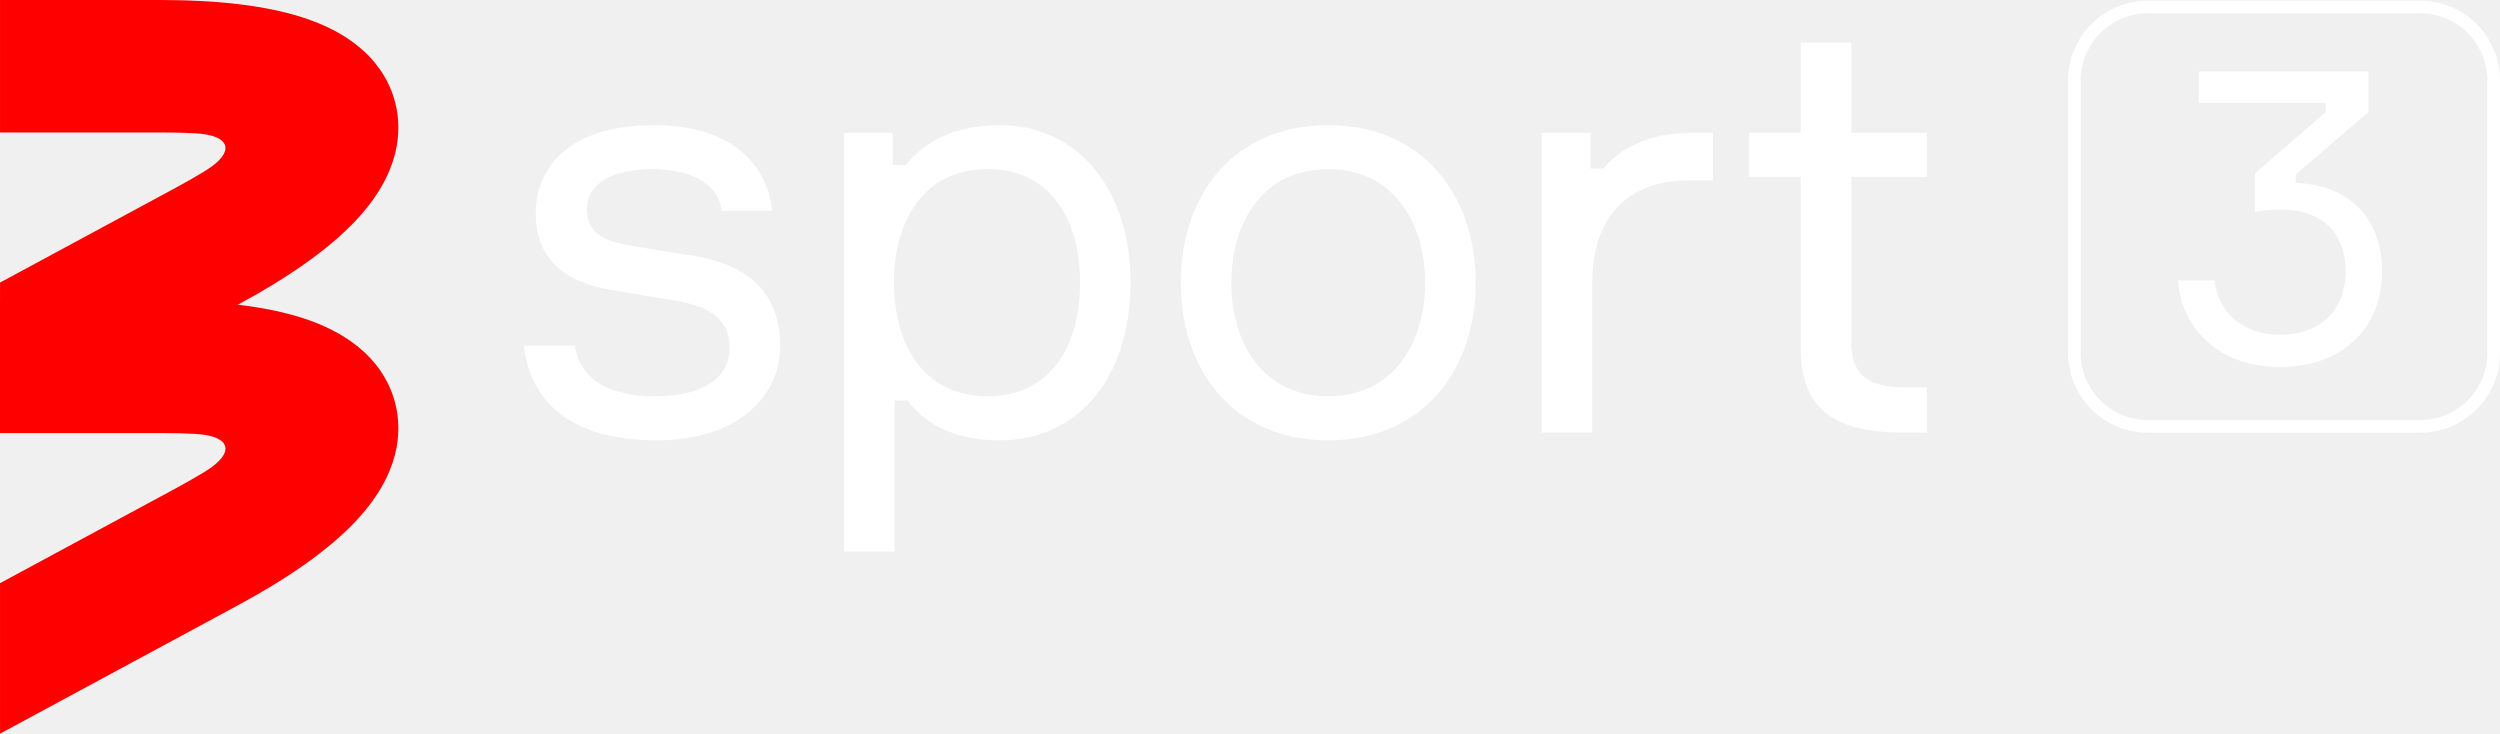
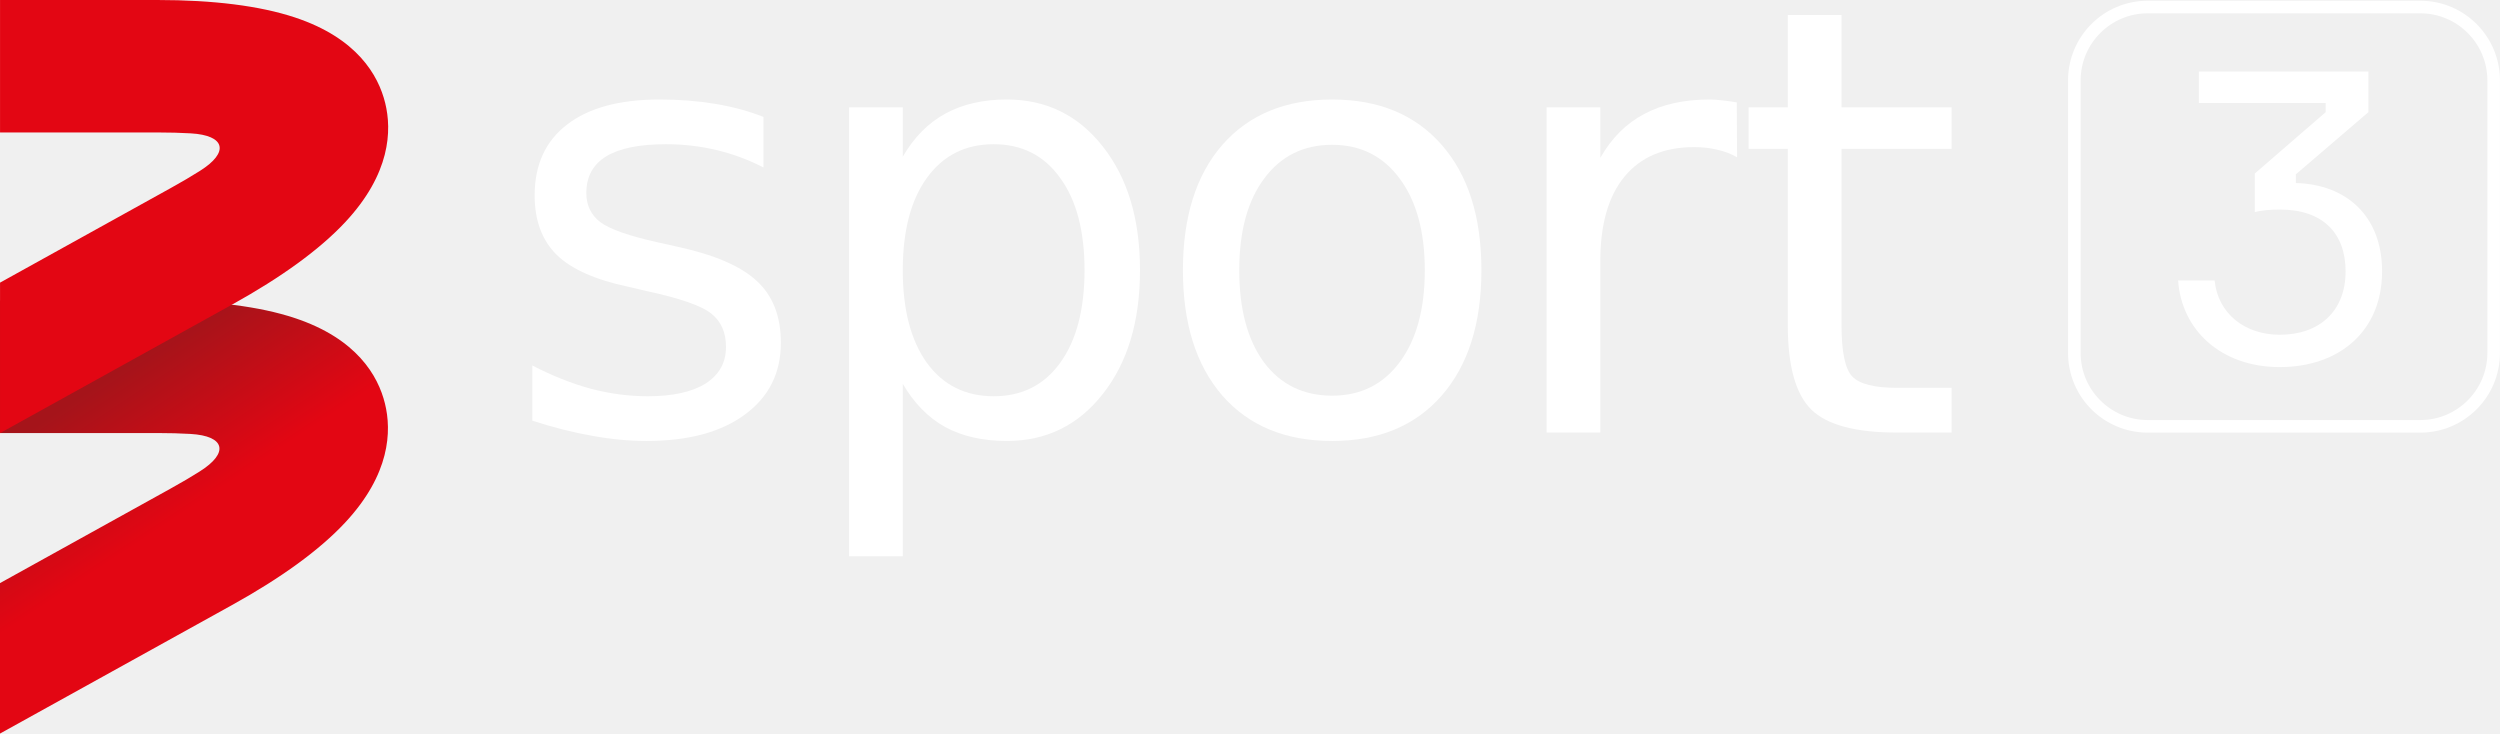
- <svg xmlns="http://www.w3.org/2000/svg" version="1.1" viewBox="0 0 2726 800" xml:space="preserve">
+ <svg xmlns="http://www.w3.org/2000/svg" version="1.1" viewBox="0 0 2726 800">
  <defs>
-     <clipPath id="f">
-       <path d="M 0,377.089 H 902.858 V 0 H 0 Z" />
+     <clipPath id="c">
+       <path d="m94.401 527.4h35.465v18.049h-35.465z" />
    </clipPath>
-     <clipPath id="e">
-       <path d="m101.54 194.52v-24.795h44.881c3.535 0 6.696-0.09 9.521-0.245 3.589-0.196 6.036-0.94 7.297-2.054l48.049 11.215c-2.126 7.599-8.335 17.512-25.609 23.079-8.625 2.779-19.685 4.372-32.94 4.749z" />
-     </clipPath>
-     <linearGradient id="c" x2="1" gradientTransform="matrix(-9.1844 39.35 159.12 37.138 161.53 167.03)" gradientUnits="userSpaceOnUse">
-       <stop stop-color="#fff" stop-opacity="0" offset="0" />
-       <stop stop-color="#fff" offset="1" />
+     <linearGradient id="d" x1="-2.753" x2="-4.822" y1="-1.183" y2="2.019" gradientUnits="userSpaceOnUse">
+       <stop stop-color="#e30613" offset="0" />
+       <stop stop-color="#a5141a" offset="1" />
    </linearGradient>
-     <mask id="a" x="0" y="0" width="1" height="1" maskUnits="userSpaceOnUse">
-       <path d="m-32768 32767h65535v-65535h-65535z" fill="url(#c)" />
-     </mask>
-     <linearGradient id="b" x2="1" gradientTransform="matrix(-9.1844 39.35 159.12 37.138 161.53 167.03)" gradientUnits="userSpaceOnUse">
-       <stop stop-color="#a00417" offset="0" />
-       <stop stop-color="#a00417" offset="1" />
-     </linearGradient>
-     <clipPath id="d">
-       <path d="M 0,377.089 H 902.858 V 0 H 0 Z" />
-     </clipPath>
  </defs>
-   <g transform="matrix(1.3333 0 0 -1.3333 764.08 650.86)">
-     <g transform="matrix(2.9404 0 0 2.9404 -871.64 -365.07)">
-       <g clip-path="url(#f)">
-         <g transform="translate(285.29 220.47)">
-           <path d="m0 0 9.427-1.489c14.554-2.48 23.817-9.923 23.817-25.139 0-13.727-11.744-26.132-34.236-26.132-23.651 0-35.228 10.42-37.048 26.298h14.224c1.323-9.428 9.592-14.059 22.162-14.059s20.839 4.466 20.839 13.563c0 7.277-4.631 11.246-15.216 13.065l-18.689 3.143c-11.908 2.15-20.012 8.435-20.012 21.004 0 13.893 10.42 24.643 32.913 24.643 19.681 0 31.093-9.262 32.912-23.816h-14.058c-1.158 7.939-9.096 11.577-19.516 11.577-10.75 0-18.027-3.969-18.027-11.081 0-6.45 4.134-8.931 12.57-10.254z" fill="#fff" />
-         </g>
-         <g transform="translate(350.17 211.54)">
-           <path d="m0 0c0-16.374 7.608-31.589 26.132-31.589 16.704 0 25.635 13.065 25.635 31.589s-8.931 31.59-25.635 31.59c-18.524 0-26.132-15.216-26.132-31.59m-0.331 41.678v-8.931h3.639c4.631 5.789 12.735 11.081 25.966 11.081 22.989 0 36.551-19.185 36.551-43.828 0-25.139-13.562-43.828-36.551-43.828-13.231 0-21.004 5.127-25.47 11.081h-3.638v-42.009h-14.059v116.43z" fill="#fff" />
-         </g>
-         <g transform="translate(497.93 211.54)">
-           <path d="m0 0c0 16.374-8.6 31.59-26.958 31.59-18.524 0-26.959-15.216-26.959-31.59s8.435-31.589 26.959-31.589c18.358 0 26.958 15.215 26.958 31.589m14.058 0c0-24.643-15.05-43.828-41.016-43.828-26.132 0-41.017 19.185-41.017 43.828s14.885 43.828 41.017 43.828c25.966 0 41.016-19.185 41.016-43.828" fill="#fff" />
-         </g>
-         <g transform="translate(577.96 239.99)">
-           <path d="m0 0h-6.946c-16.539 0-26.628-10.089-26.628-28.447v-41.678h-14.058v83.356h13.562v-9.923h3.638c4.135 5.127 12.074 9.923 24.147 9.923h6.285z" fill="#fff" />
-         </g>
-         <g transform="translate(637.45 253.22)">
-           <path d="m0 0v-12.239h-21.004v-45.813c0-8.435 3.638-12.735 14.885-12.735h6.119v-12.57h-6.45c-18.028 0-28.613 5.624-28.613 23.32v47.798h-14.389v12.239h14.389v25.139h14.059v-25.139z" fill="#fff" />
-         </g>
-         <g transform="translate(211.48 177.95)">
-           <path d="m0 0c-1.939 7.679-7.989 18.036-25.795 23.774-9.961 3.209-23.17 4.837-39.258 4.837h-44.881v-36.833h44.881c3.535 0 6.697-0.09 9.521-0.244 9.924-0.543 11.116-5.264 2.641-10.454-2.412-1.477-5.152-3.058-8.263-4.736l-48.78-26.322v-41.853l66.271 35.76c14.158 7.64 25.009 15.344 32.252 22.9 12.945 13.504 13.35 25.492 11.411 33.171" fill="#f00" />
-         </g>
-       </g>
-     </g>
-     <g transform="matrix(2.9404 0 0 2.9404 -871.64 -365.07)">
-       <g clip-path="url(#e)">
-         <g mask="url(#a)">
-           <path d="m101.54 194.52v-24.795h44.881c3.535 0 6.696-0.09 9.521-0.245 3.589-0.196 6.036-0.94 7.297-2.054l48.049 11.215c-2.126 7.599-8.335 17.512-25.609 23.079-8.625 2.779-19.685 4.372-32.94 4.749z" fill="url(#b)" />
-         </g>
-       </g>
-     </g>
-     <g transform="matrix(2.9404 0 0 2.9404 -871.64 -365.07)">
-       <g clip-path="url(#d)">
-         <g transform="translate(211.48 261.56)">
-           <path d="m0 0c-1.939 7.678-7.989 18.036-25.795 23.773-9.961 3.21-23.17 4.838-39.258 4.838h-44.881v-36.833h44.881c3.535 0 6.698-0.09 9.522-0.244 9.923-0.543 11.116-5.264 2.64-10.454-2.412-1.477-5.152-3.058-8.263-4.736l-48.78-26.322v-41.853l66.271 35.76c14.158 7.639 25.009 15.344 32.252 22.9 12.945 13.504 13.35 25.492 11.411 33.171" fill="#f00" />
-         </g>
-         <g transform="translate(774.71 289.97)">
-           <path d="m0 0h-75.819c-12.235 0-22.154-9.918-22.154-22.153v-75.819c0-12.236 9.919-22.154 22.154-22.154h75.819c12.235 0 22.153 9.918 22.153 22.154v75.819c0 12.235-9.918 22.153-22.153 22.153m0-3.5c10.286 0 18.653-8.368 18.653-18.653v-75.819c0-10.286-8.367-18.654-18.653-18.654h-75.819c-10.285 0-18.654 8.368-18.654 18.654v75.819c0 10.285 8.369 18.653 18.654 18.653h75.819" fill="#fff" />
-         </g>
-         <g transform="translate(760.26 270.28)">
-           <path d="m0 0v-11.299l-20.177-17.294v-2.421c13.836-0.346 23.982-8.994 23.982-24.559 0-16.717-11.991-26.633-28.478-26.633-16.372 0-27.325 10.377-28.247 24.097h10.146c0.922-9.224 8.416-15.104 18.101-15.104 11.068 0 18.332 6.572 18.332 17.64 0 10.608-6.342 17.18-18.217 17.18-2.882 0-5.188-0.231-7.033-0.692v10.722l19.716 17.064v2.537h-35.281v8.762z" fill="#fff" />
-         </g>
-       </g>
+   <g transform="matrix(43.187 0 0 -44.33 -4076.9 24180)" clip-path="url(#c)" fill="#e30613">
+     <g transform="translate(104.12,535.53)" fill="#e30613">
+       <path d="m0 0c-0.172 0.679-0.707 1.595-2.282 2.103-0.881 0.284-2.049 0.428-3.472 0.428h-3.97v-3.258h3.97c0.313 0 0.592-8e-3 0.842-0.022 0.878-0.048 0.984-0.465 0.234-0.924-0.213-0.131-0.456-0.271-0.731-0.419l-4.315-2.329v-3.701l5.862 3.163c1.252 0.675 2.212 1.357 2.853 2.025 1.145 1.194 1.181 2.255 1.009 2.934" fill="url(#d)" />
    </g>
  </g>
+   <path d="m419.98 112.2c-7.428-30.1-30.533-70.705-98.552-93.226-38.048-12.59-88.489-18.973-149.94-18.973h-171.46v144.42h171.46c13.518 0 25.61 0.355 36.364 0.975 37.918 2.128 42.496 20.614 10.106 40.961-9.199 5.807-19.693 12.013-31.57 18.575l-186.35 103.25v164.07l253.16-140.22c54.069-29.923 95.531-60.154 123.21-89.766 49.449-52.93 51.004-99.965 43.576-130.07" fill="#e30613" stroke-width=".536" />
+   <g fill="#fff">
+     <g transform="translate(2.6544e-5)" stroke-width="3.921" aria-label="sport">
+       <path d="m832.47 127.49v55.091q-24.696-12.665-51.292-18.997-26.596-6.332-55.091-6.332-43.377 0-65.223 13.298-21.53 13.298-21.53 39.894 0 20.264 15.514 31.978 15.514 11.398 62.374 21.847l19.947 4.433q62.057 13.298 88.02 37.678 26.279 24.063 26.279 67.44 0 49.392-39.261 78.205-38.944 28.812-107.33 28.812-28.496 0-59.524-5.699-30.712-5.383-64.907-16.464v-60.157q32.295 16.781 63.64 25.329 31.345 8.232 62.057 8.232 41.16 0 63.324-13.931 22.163-14.248 22.163-39.894 0-23.746-16.148-36.411-15.831-12.665-69.973-24.38l-20.264-4.749q-54.142-11.398-78.205-34.828-24.063-23.746-24.063-64.907 0-50.026 35.461-77.255 35.461-27.229 100.68-27.229 32.295 0 60.791 4.749 28.496 4.749 52.559 14.248z" />
+       <path d="m984.38 418.46v188.07h-58.574v-489.49h58.574v53.825q18.364-31.662 46.226-46.859 28.179-15.514 67.123-15.514 64.59 0 104.8 51.292 40.527 51.292 40.527 134.88t-40.527 134.88q-40.21 51.292-104.8 51.292-38.944 0-67.123-15.198-27.862-15.514-46.226-47.176zm198.2-123.8q0-64.273-26.596-100.68-26.279-36.728-72.506-36.728t-72.822 36.728q-26.279 36.411-26.279 100.68t26.279 101q26.596 36.411 72.822 36.411t72.506-36.411q26.596-36.728 26.596-101z" />
+       <path d="m1452.6 157.89q-46.859 0-74.089 36.728-27.229 36.411-27.229 100.05t26.912 100.37q27.229 36.411 74.405 36.411 46.543 0 73.772-36.728 27.229-36.728 27.229-100.05 0-63.007-27.229-99.735-27.229-37.044-73.772-37.044zm0-49.392q75.988 0 119.36 49.392t43.377 136.78q0 87.07-43.377 136.78-43.377 49.392-119.36 49.392-76.305 0-119.68-49.392-43.06-49.709-43.06-136.78 0-87.386 43.06-136.78 43.377-49.392 119.68-49.392z" />
+       <path d="m1894.1 171.5q-9.815-5.699-21.53-8.232-11.398-2.85-25.329-2.85-49.392 0-75.988 32.295-26.279 31.978-26.279 92.136v186.8h-58.574v-354.61h58.574v55.091q18.364-32.295 47.809-47.809 29.446-15.831 71.556-15.831 6.016 0 13.298 0.95 7.282 0.633 16.148 2.216z" />
+       <path d="m2008 16.359v100.68h120v45.276h-120v192.5q0 43.377 11.715 55.725 12.031 12.348 48.442 12.348h59.841v48.759h-59.841q-67.44 0-93.086-25.013-25.646-25.329-25.646-91.819v-192.5h-42.743v-45.276h42.743v-100.68z" />
+     </g>
+     <path d="m2639.1 0.799h-297.24c-47.966 0-86.853 38.883-86.853 86.849v297.24c0 47.97 38.887 86.853 86.853 86.853h297.24c47.966 0 86.849-38.883 86.849-86.853v-297.24c0-47.967-38.883-86.849-86.849-86.849m0 13.722c40.326 0 73.128 32.806 73.128 73.128v297.24c0 40.326-32.802 73.132-73.128 73.132h-297.24c-40.322 0-73.132-32.806-73.132-73.132v-297.24c0-40.322 32.81-73.128 73.132-73.128h297.24" stroke-width="3.92" />
+     <path d="m2582.5 77.992v44.297l-79.103 67.8v9.491c54.243 1.357 94.02 35.26 94.02 96.282 0 65.538-47.01 104.41-111.65 104.41-64.185 0-107.13-40.682-110.74-94.471h39.777c3.615 36.162 32.994 59.214 70.964 59.214 43.391 0 71.869-25.765 71.869-69.156 0-41.588-24.863-67.353-71.418-67.353-11.299 0-20.339 0.906-27.572 2.713v-42.035l77.295-66.898v-9.946h-138.32v-34.351z" stroke-width="3.92" />
+   </g>
</svg>
